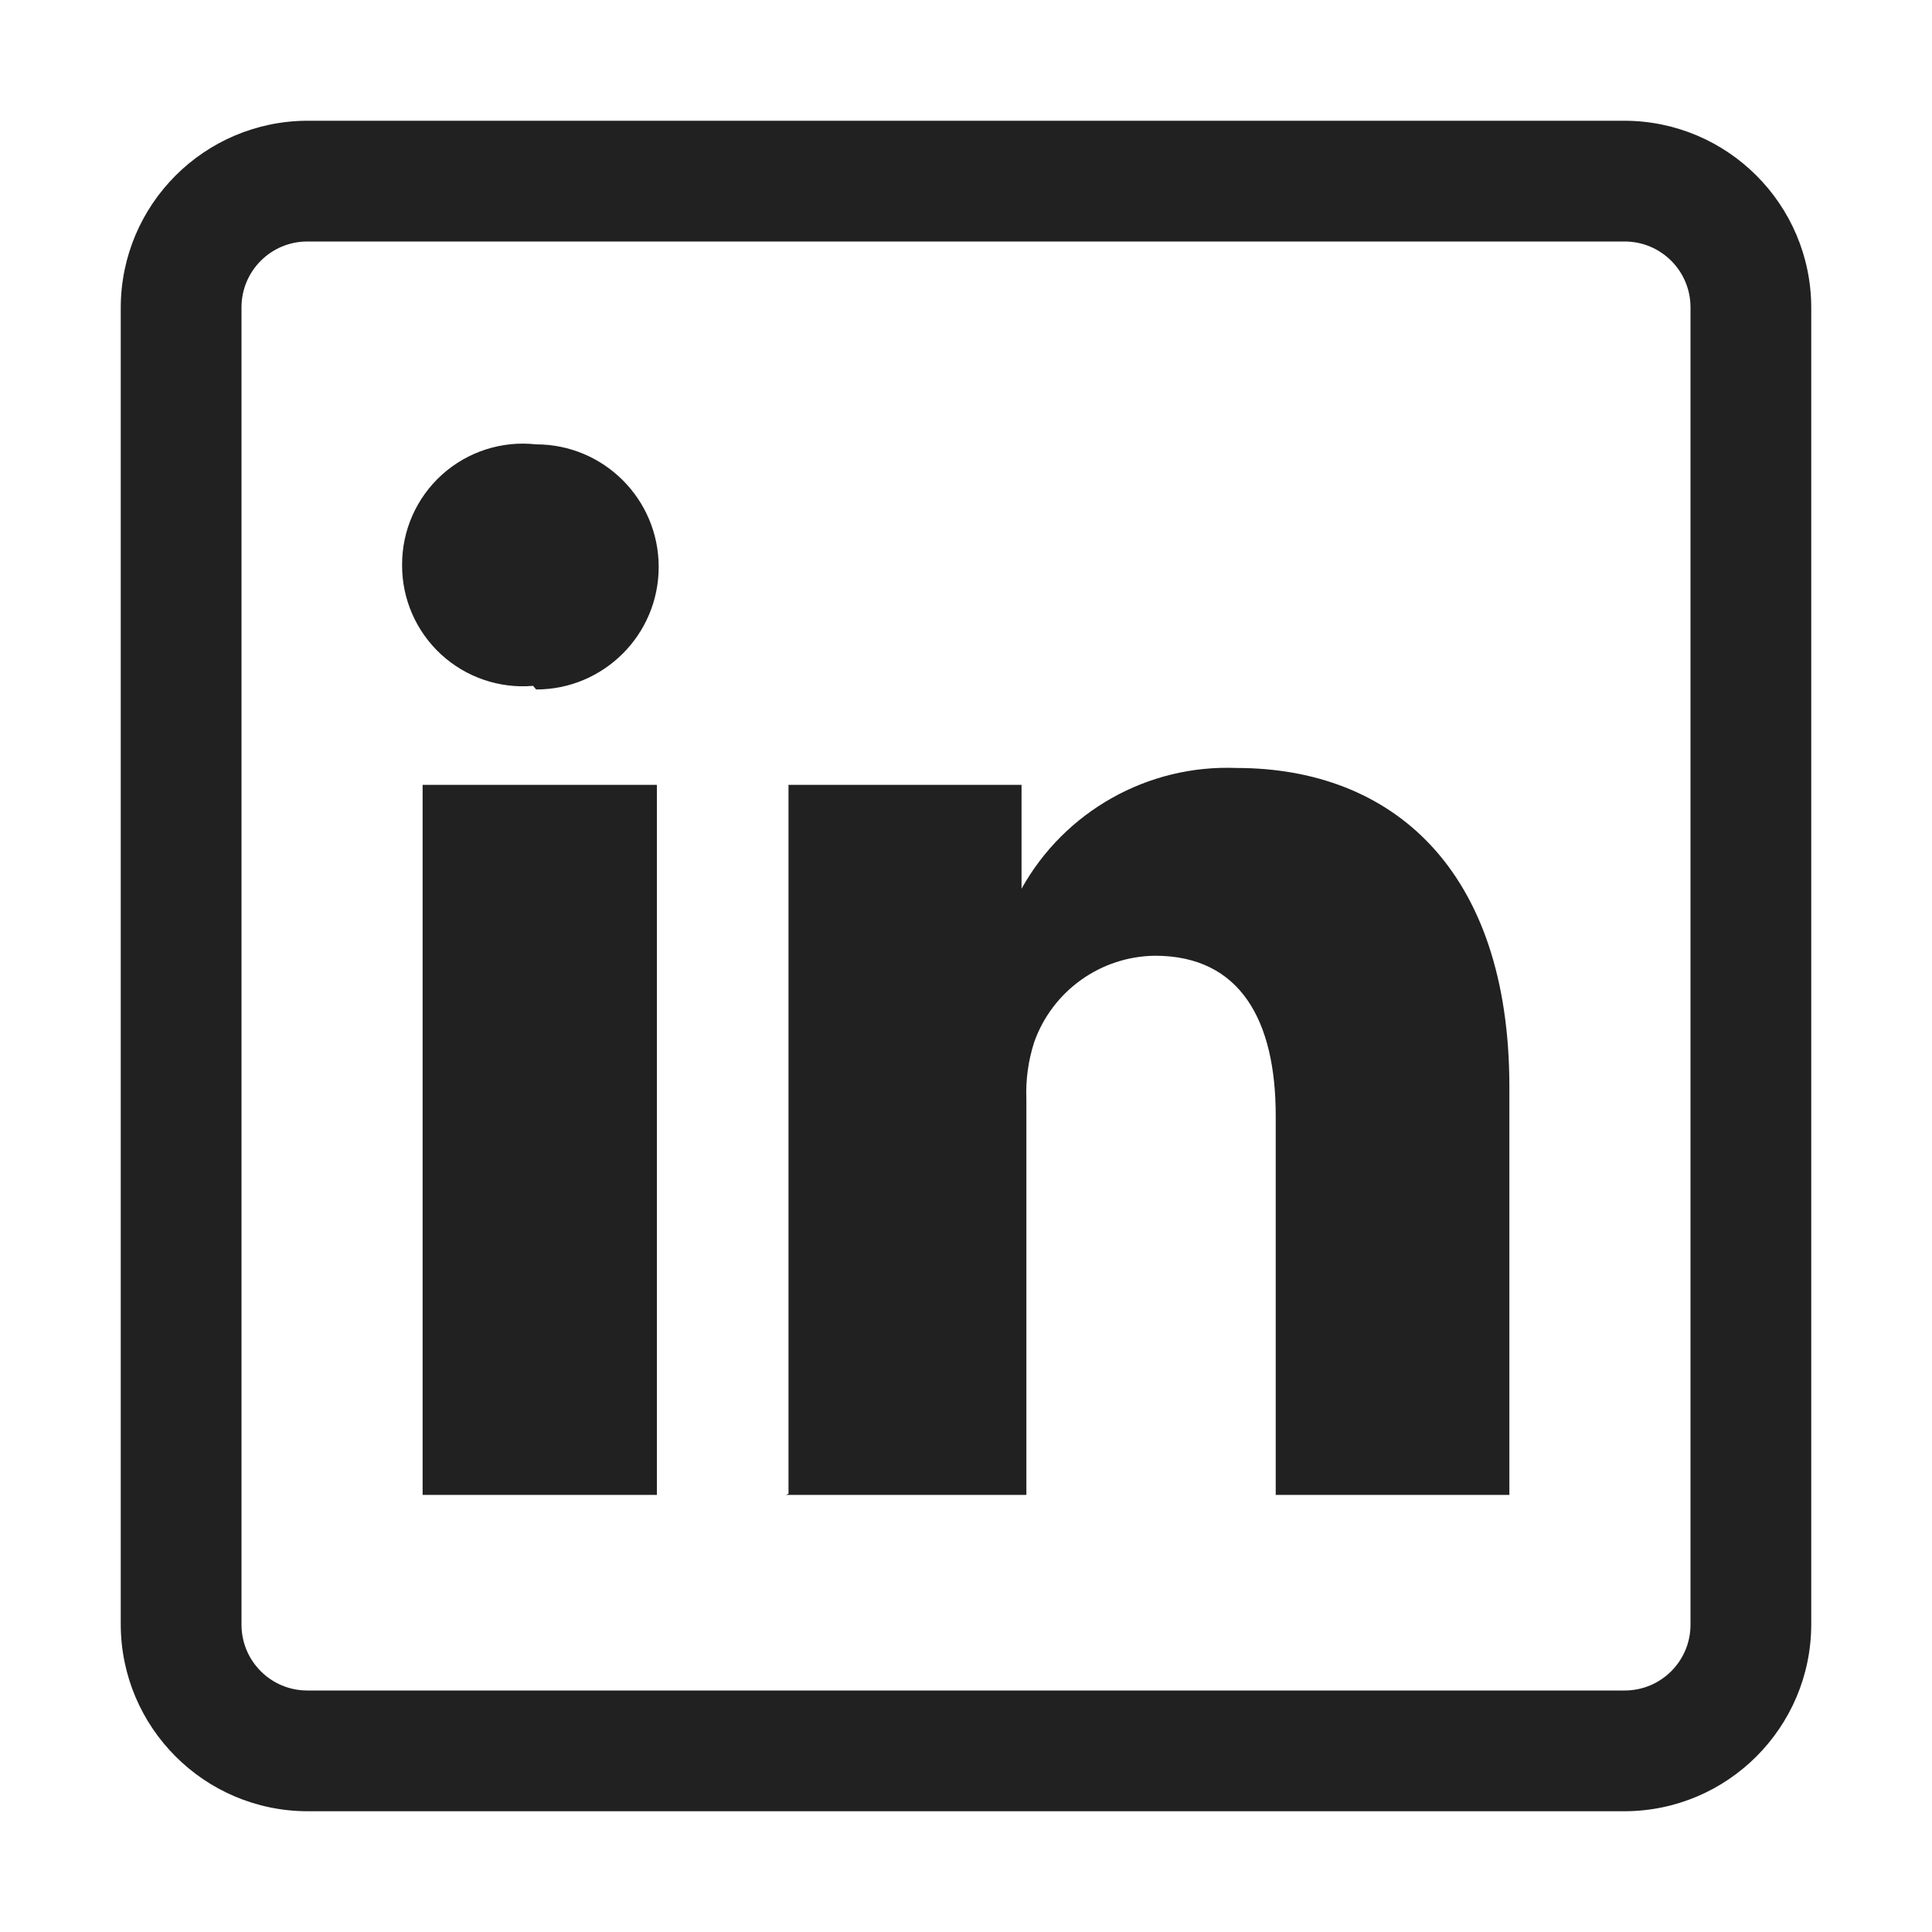
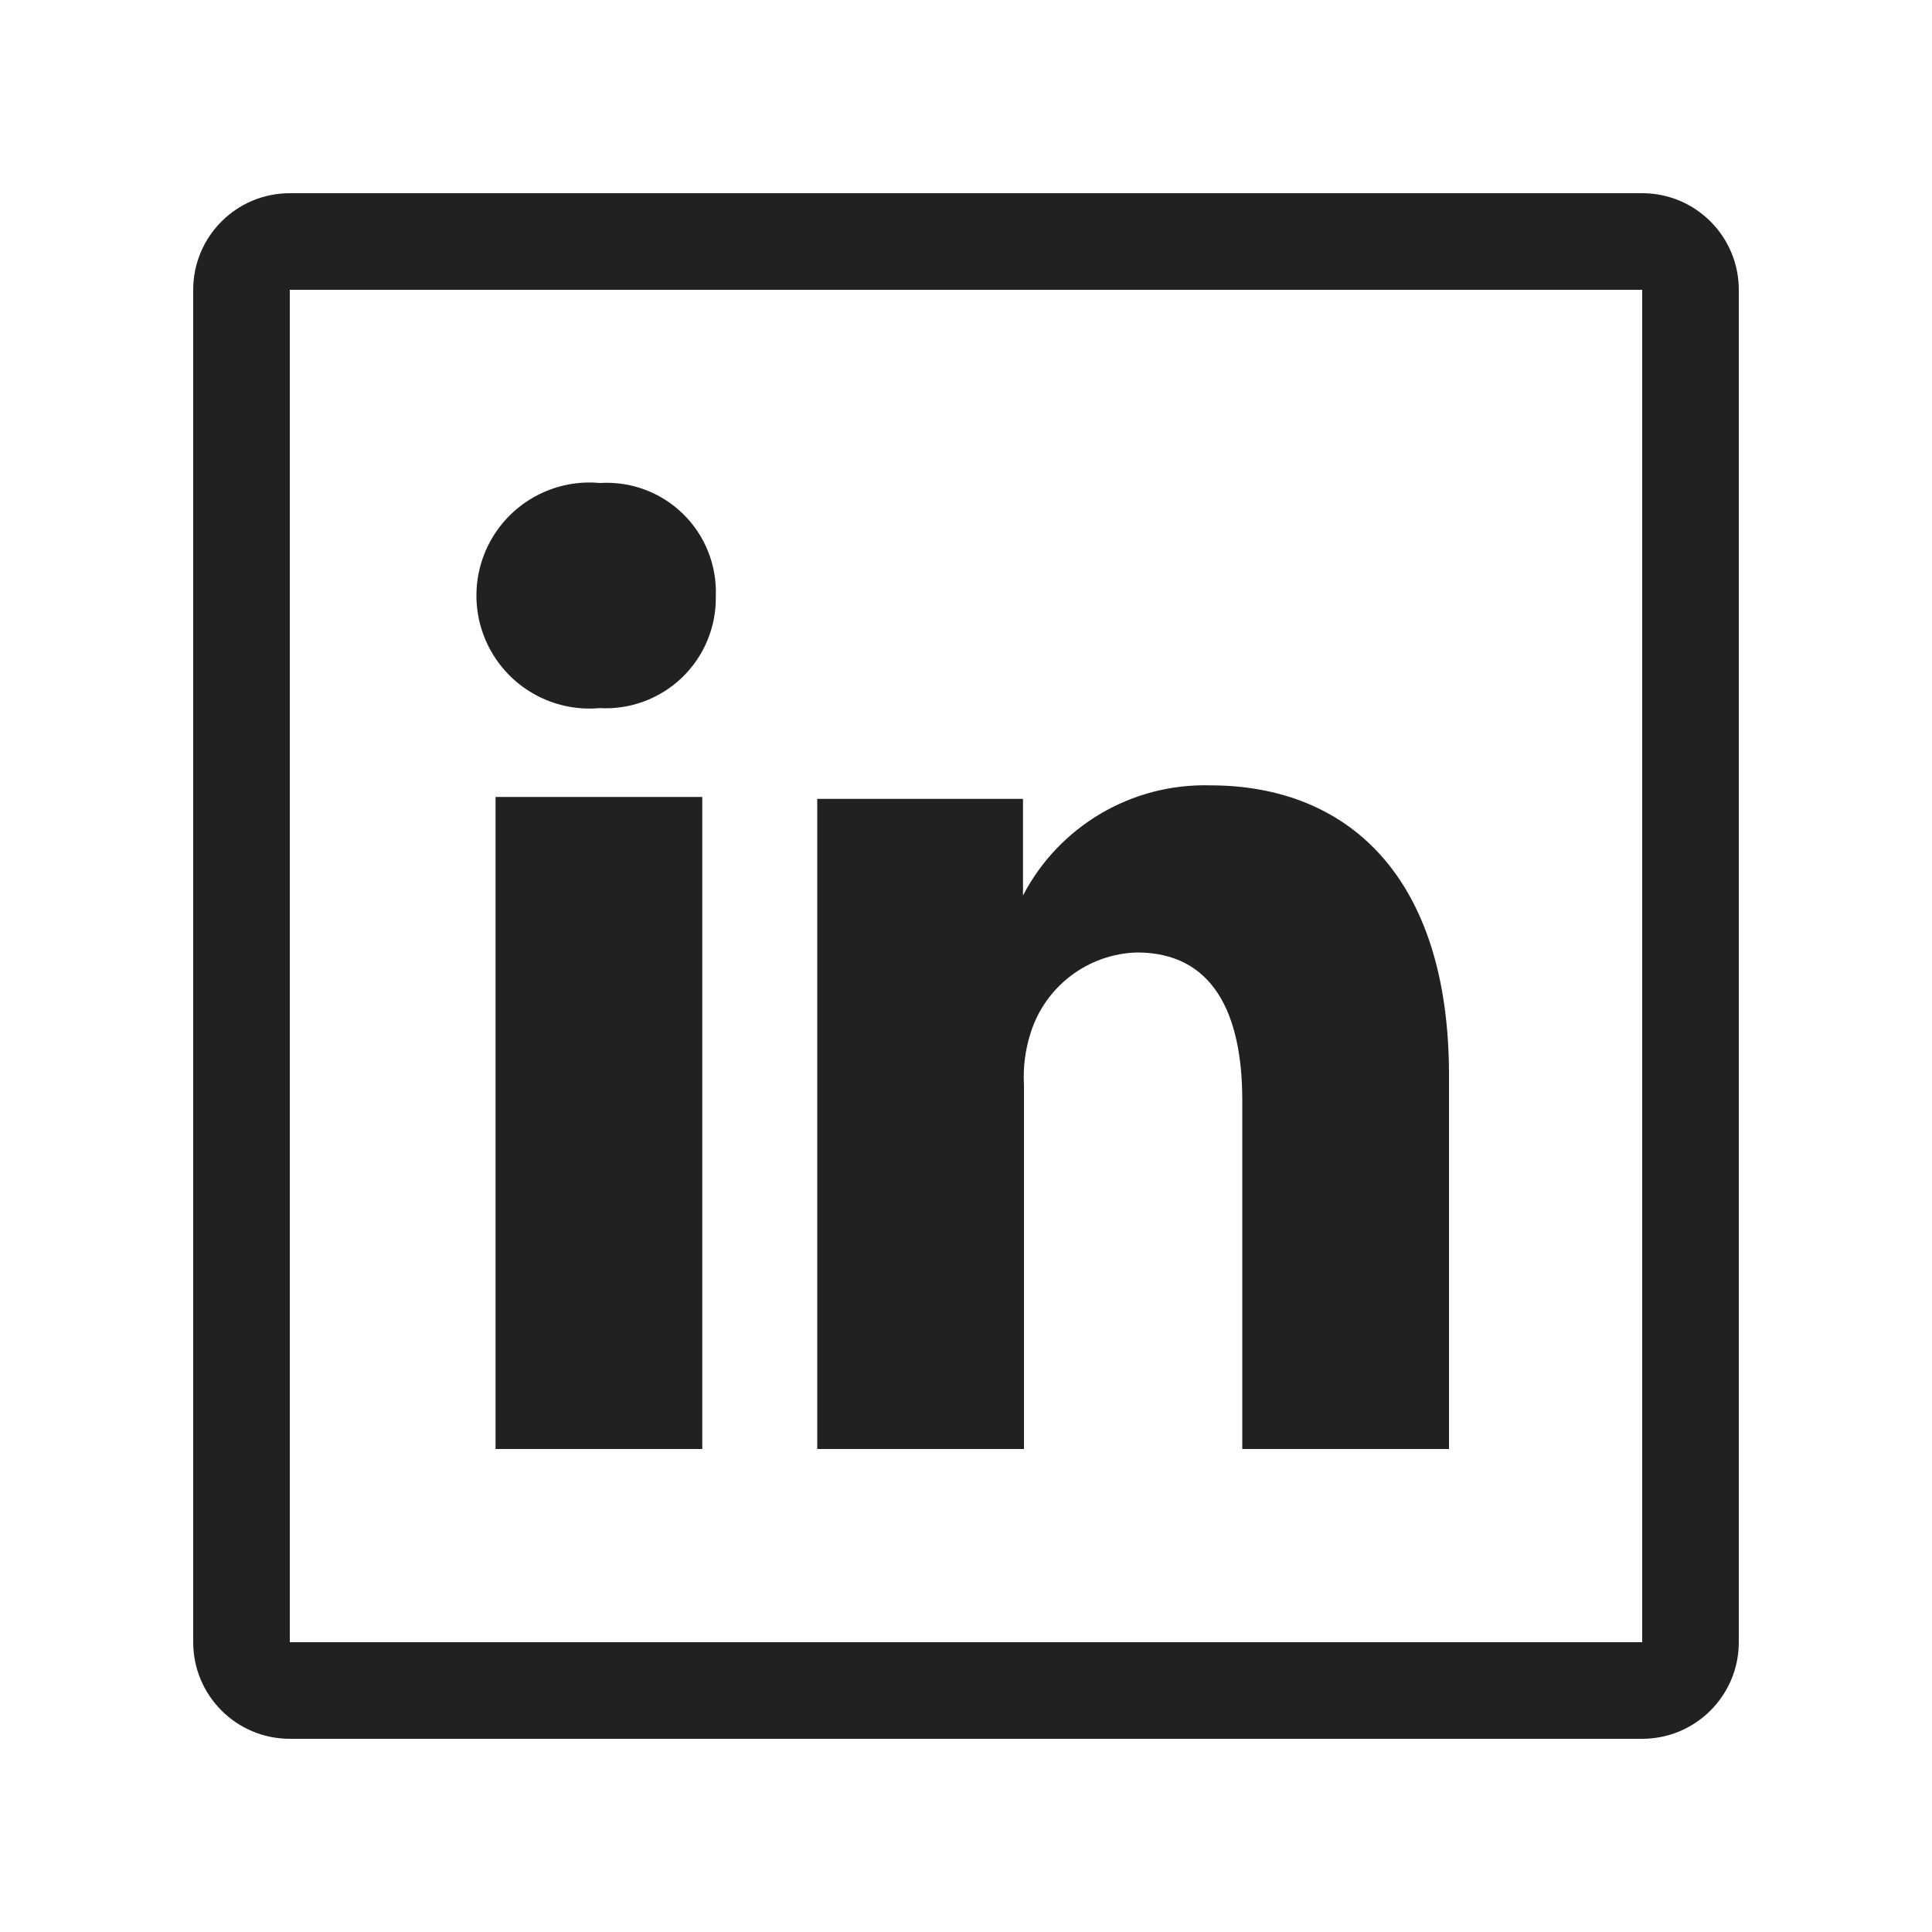
- <svg xmlns="http://www.w3.org/2000/svg" id="Ebene_1" data-name="Ebene 1" viewBox="0 0 32 32">
+ <svg xmlns="http://www.w3.org/2000/svg" id="Ebene_1" data-name="Ebene 1" viewBox="0 0 20 20">
  <defs>
    <style>.cls-1{fill:#212121;}</style>
  </defs>
-   <path class="cls-1" d="M26.91,30H5.09A3.1,3.1,0,0,1,2,26.91V5.09A3.1,3.1,0,0,1,5.09,2H26.91A3.1,3.1,0,0,1,30,5.09V26.91A3.1,3.1,0,0,1,26.91,30ZM5.09,4A1.09,1.09,0,0,0,4,5.09V26.91A1.09,1.09,0,0,0,5.09,28H26.91A1.09,1.09,0,0,0,28,26.91V5.09A1.09,1.09,0,0,0,26.91,4Z" />
-   <path class="cls-1" d="M10.88,24.76V13H7V24.76Zm-2-13.34a2,2,0,1,0,0-4.06,2,2,0,0,0-2.22,2,2,2,0,0,0,2.17,2Zm4.14,13.34H17V18.21a2.73,2.73,0,0,1,.13-.95,2.15,2.15,0,0,1,2-1.43c1.42,0,2,1.08,2,2.65v6.28H25V18c0-3.6-1.94-5.28-4.52-5.28a3.9,3.9,0,0,0-3.56,2h0V13H13.06c0,1.11,0,11.74,0,11.74Z" />
+   <path class="cls-1" d="M7.27,15V8.25H5.13V15ZM6.2,7.33A1.14,1.14,0,0,0,7.41,6.17,1.13,1.13,0,0,0,6.21,5a1.17,1.17,0,1,0,0,2.33ZM8.46,15H10.6V11.23a1.48,1.48,0,0,1,.07-.54,1.19,1.19,0,0,1,1.1-.83c.78,0,1.09.62,1.09,1.53V15H15V11.13c0-2.07-1.06-3-2.47-3a2.12,2.12,0,0,0-1.94,1.14h0v-1H8.46c0,.64,0,6.75,0,6.75Z" />
+   <path class="cls-1" d="M17,3V17H3V3H17m0-1H3A1,1,0,0,0,2,3V17a1,1,0,0,0,1,1H17a1,1,0,0,0,1-1V3a1,1,0,0,0-1-1Z" />
</svg>
